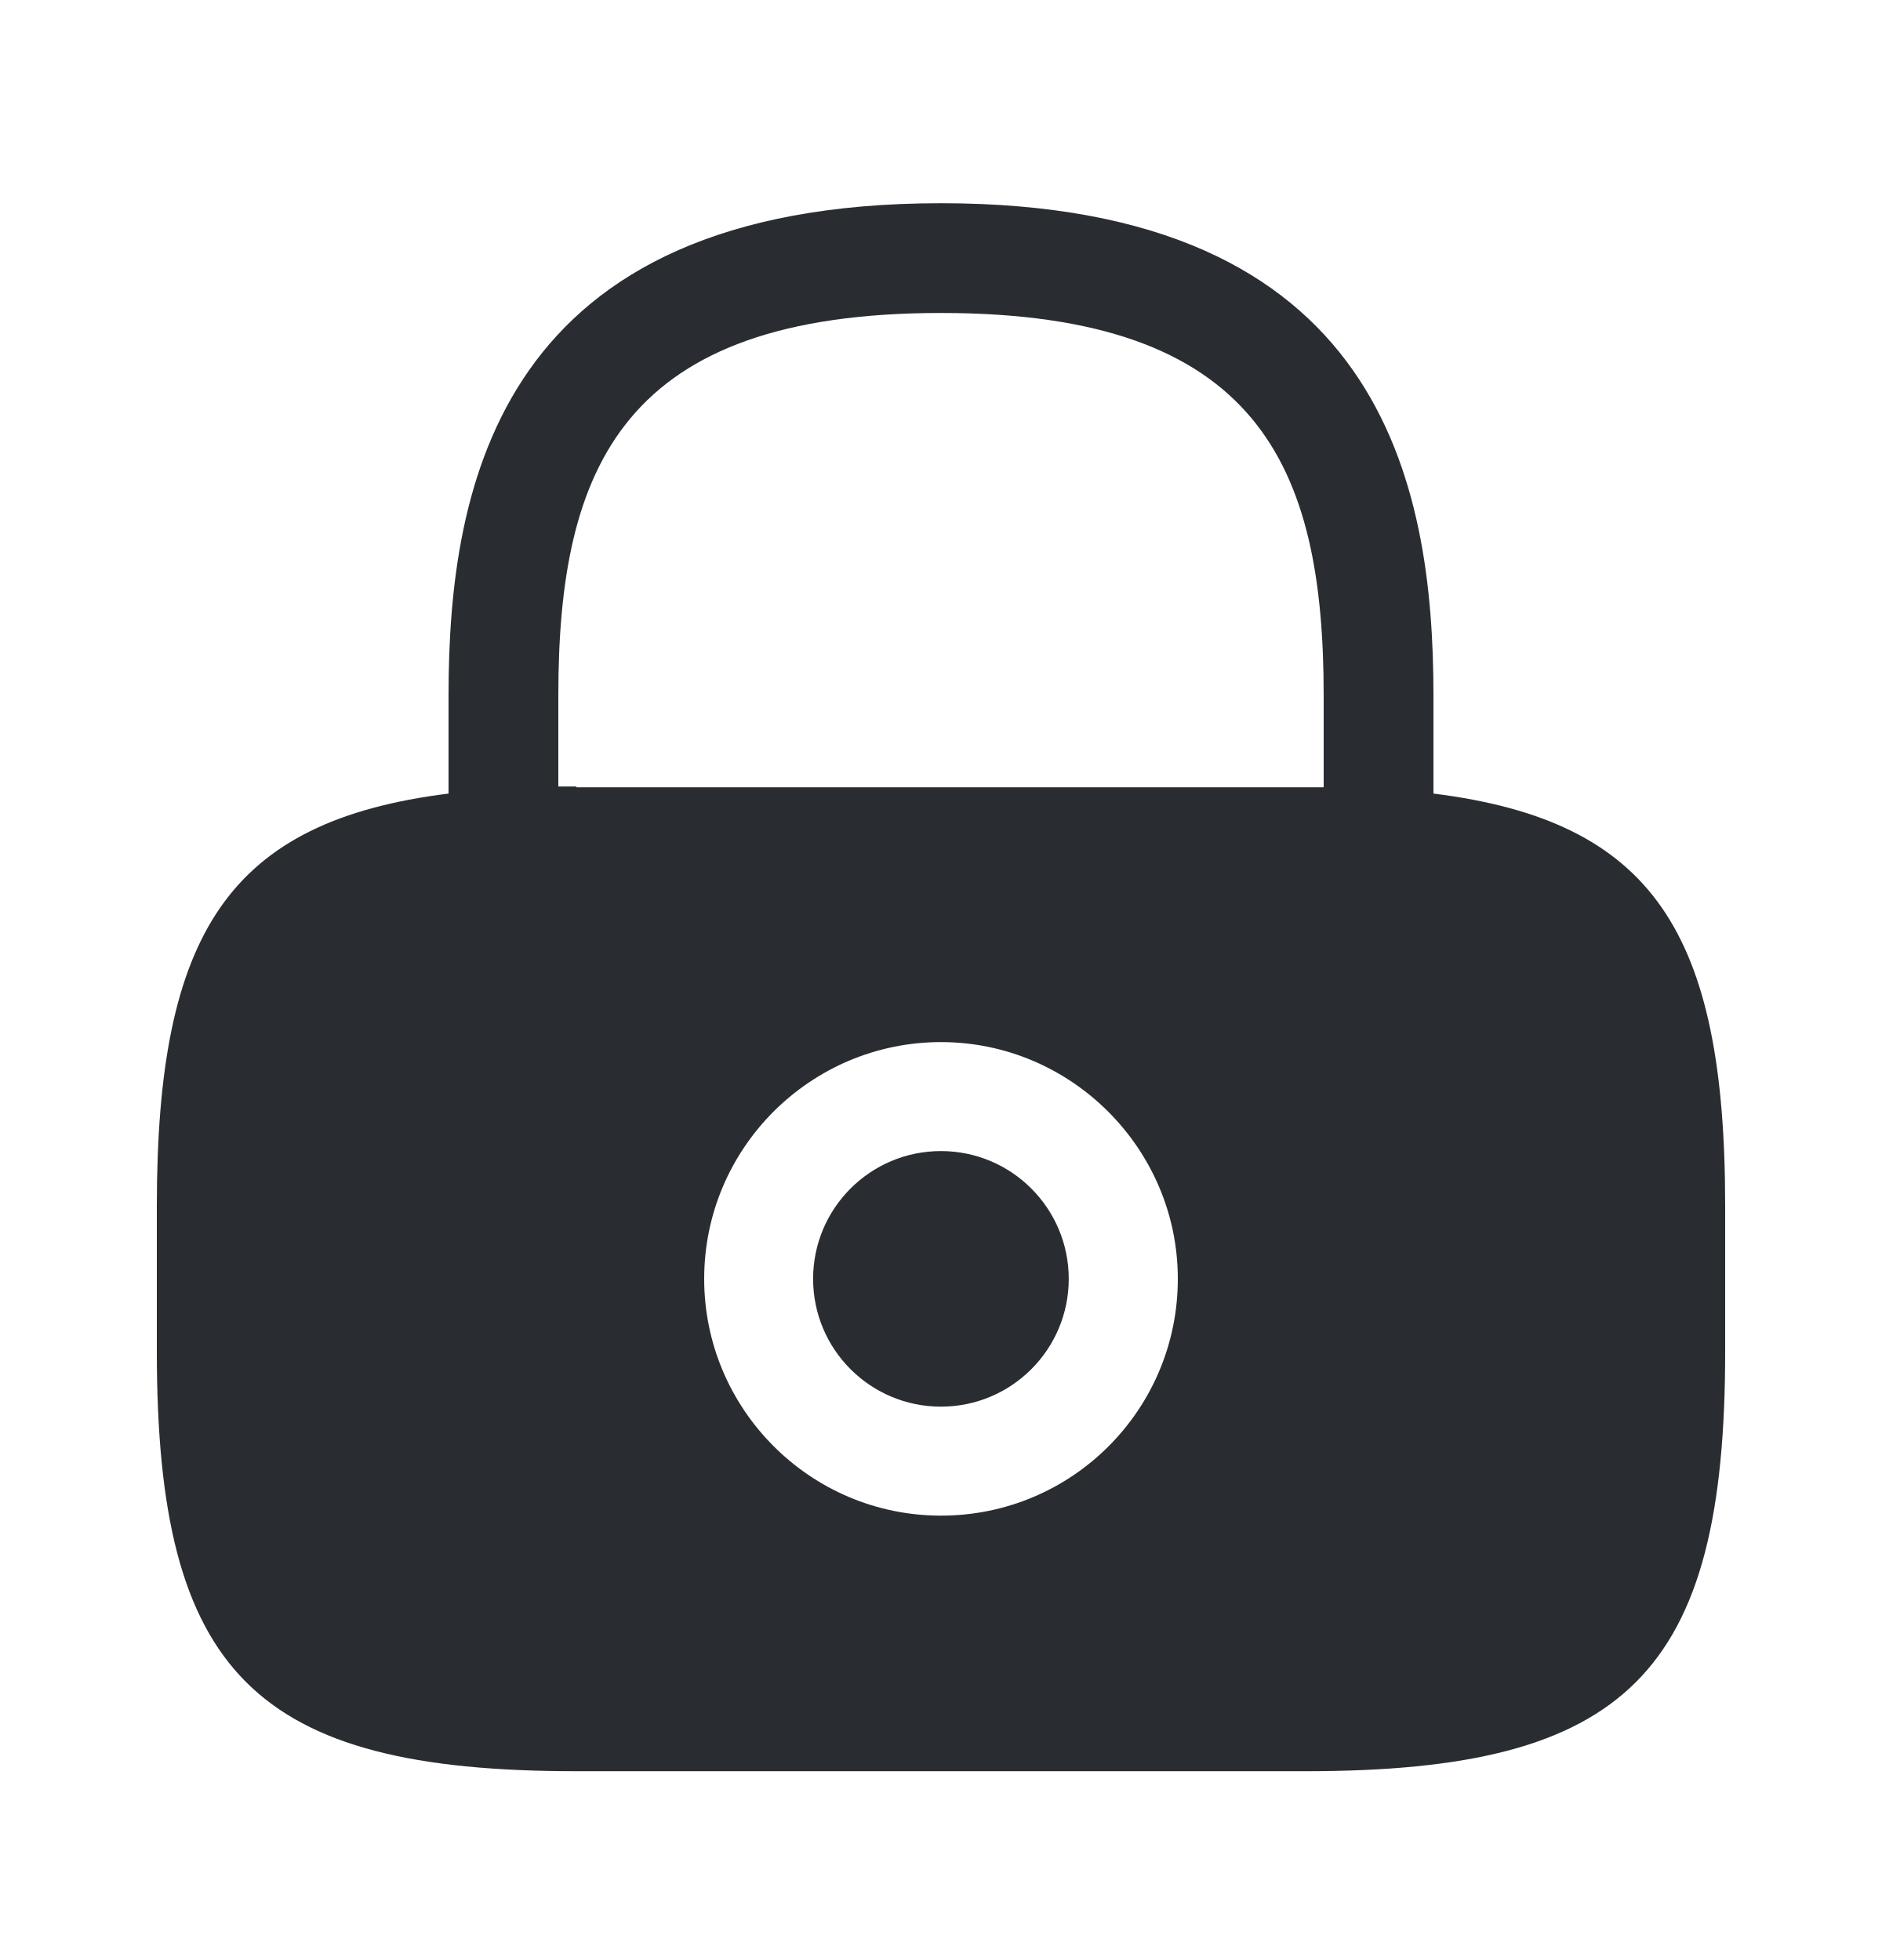
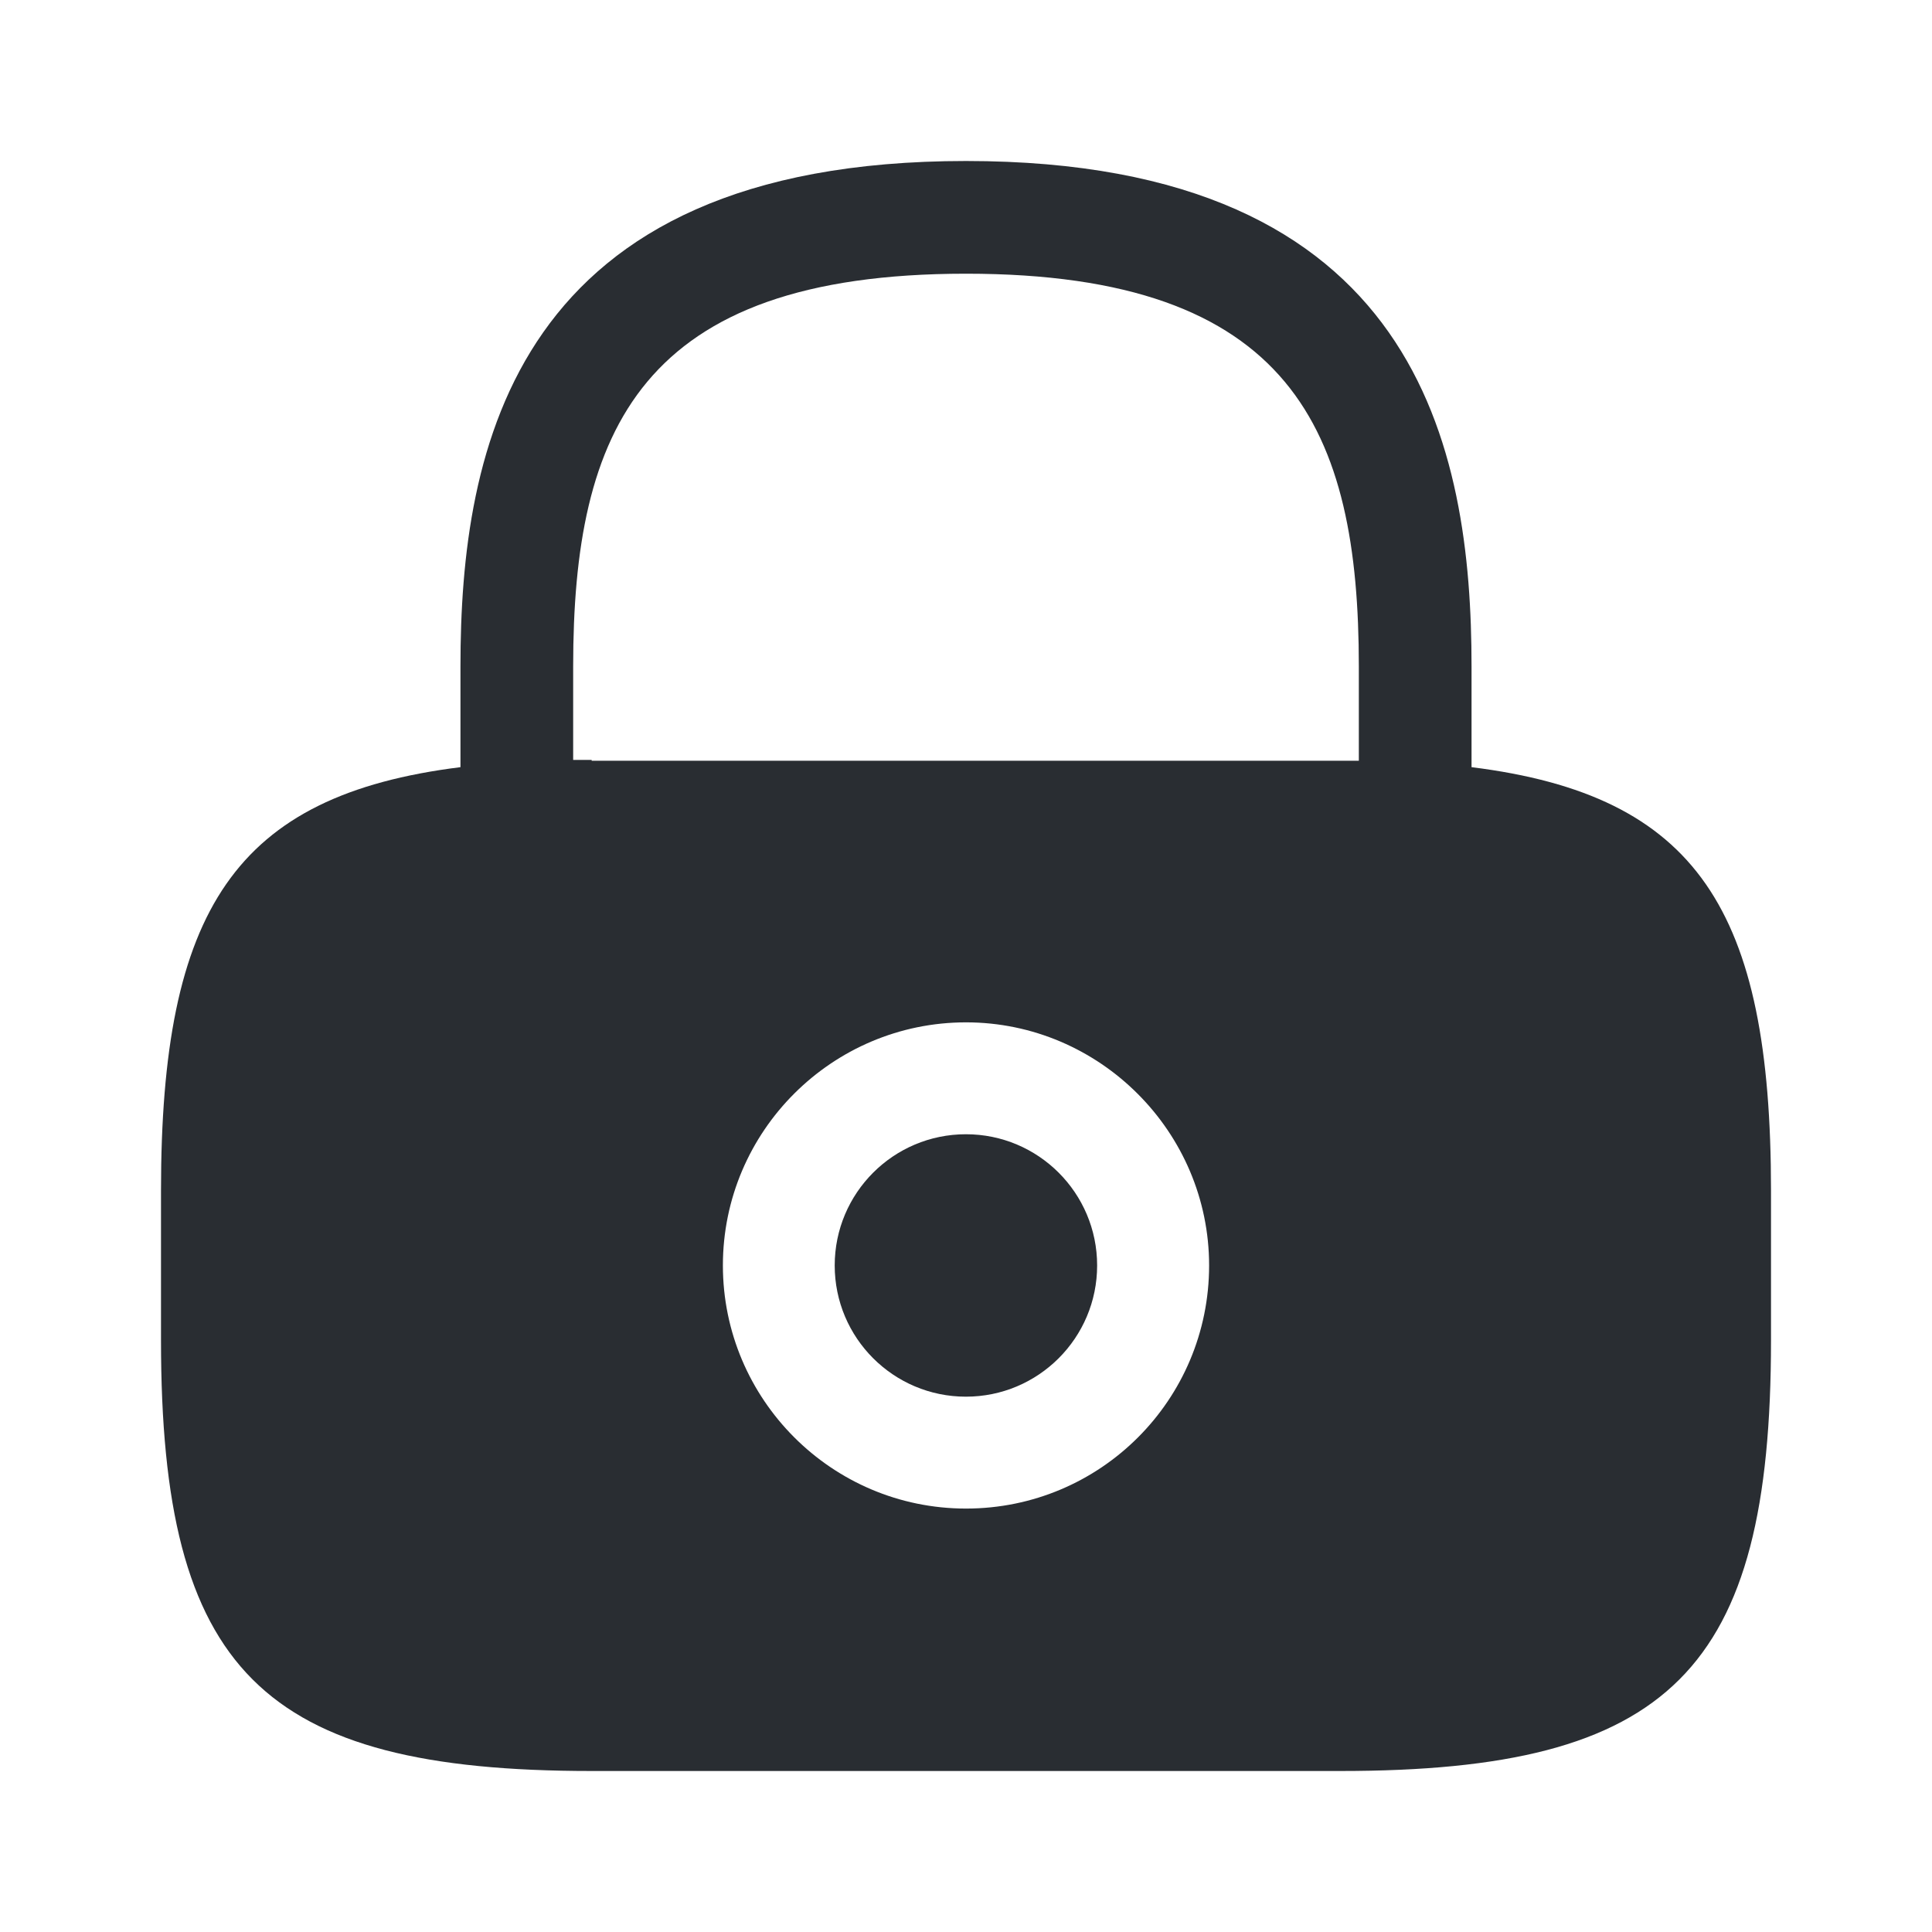
- <svg xmlns="http://www.w3.org/2000/svg" width="24" height="25" viewBox="0 0 24 25" fill="none">
-   <path d="M11.999 17.942C12.899 17.942 13.629 17.212 13.629 16.312C13.629 15.412 12.899 14.682 11.999 14.682C11.099 14.682 10.369 15.412 10.369 16.312C10.369 17.212 11.099 17.942 11.999 17.942Z" fill="#292D32" />
-   <path d="M18.28 10.122V8.872C18.28 6.172 17.63 2.592 12 2.592C6.37 2.592 5.72 6.172 5.72 8.872V10.122C2.92 10.472 2 11.892 2 15.382V17.242C2 21.342 3.25 22.592 7.35 22.592H16.65C20.75 22.592 22 21.342 22 17.242V15.382C22 11.892 21.08 10.472 18.28 10.122ZM12 19.332C10.33 19.332 8.98 17.972 8.98 16.312C8.98 14.642 10.34 13.292 12 13.292C13.66 13.292 15.02 14.652 15.02 16.312C15.02 17.982 13.67 19.332 12 19.332ZM7.35 10.032C7.27 10.032 7.2 10.032 7.12 10.032V8.872C7.12 5.942 7.95 3.992 12 3.992C16.05 3.992 16.88 5.942 16.88 8.872V10.042C16.8 10.042 16.73 10.042 16.65 10.042H7.35V10.032Z" fill="#292D32" />
+ <svg xmlns="http://www.w3.org/2000/svg" width="24" height="24" viewBox="0 0 24 24" fill="none">
+   <path d="M11.999 17.35C12.899 17.35 13.629 16.62 13.629 15.72C13.629 14.82 12.899 14.09 11.999 14.09C11.099 14.09 10.369 14.82 10.369 15.72C10.369 16.62 11.099 17.35 11.999 17.35Z" fill="#292D32" />
+   <path d="M18.28 9.53V8.28C18.28 5.58 17.63 2 12 2C6.37 2 5.72 5.58 5.72 8.28V9.53C2.92 9.88 2 11.3 2 14.79V16.65C2 20.75 3.25 22 7.35 22H16.65C20.75 22 22 20.75 22 16.65V14.79C22 11.3 21.08 9.88 18.28 9.53ZM12 18.74C10.33 18.74 8.98 17.38 8.98 15.72C8.98 14.05 10.34 12.7 12 12.7C13.66 12.7 15.02 14.06 15.02 15.72C15.02 17.39 13.67 18.74 12 18.74ZM7.35 9.44C7.27 9.44 7.2 9.44 7.12 9.44V8.28C7.12 5.35 7.95 3.4 12 3.4C16.05 3.4 16.88 5.35 16.88 8.28V9.45C16.8 9.45 16.73 9.45 16.65 9.45H7.35V9.44Z" fill="#292D32" />
</svg>
